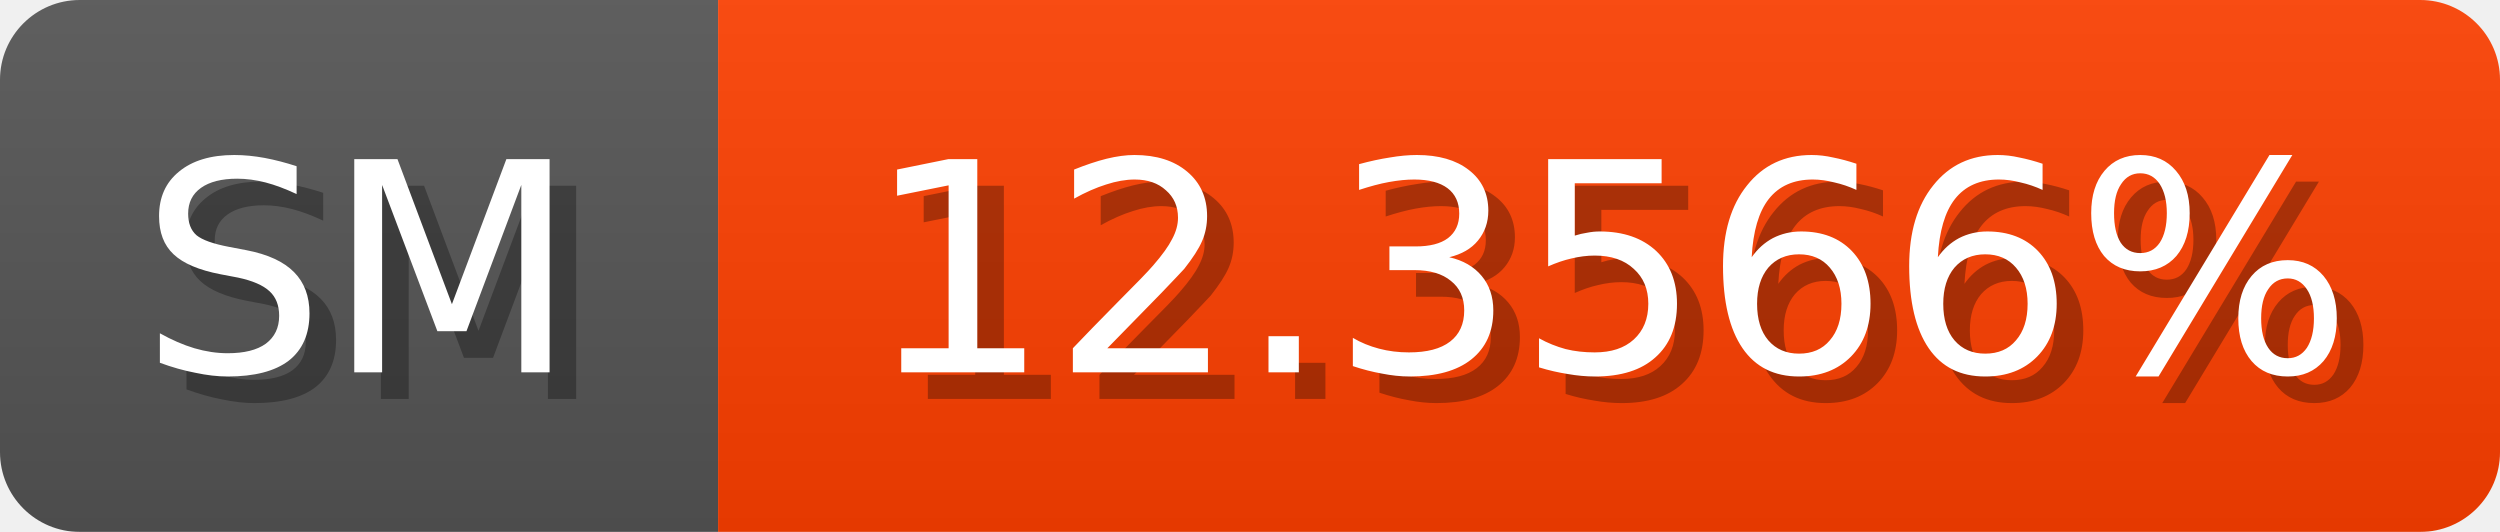
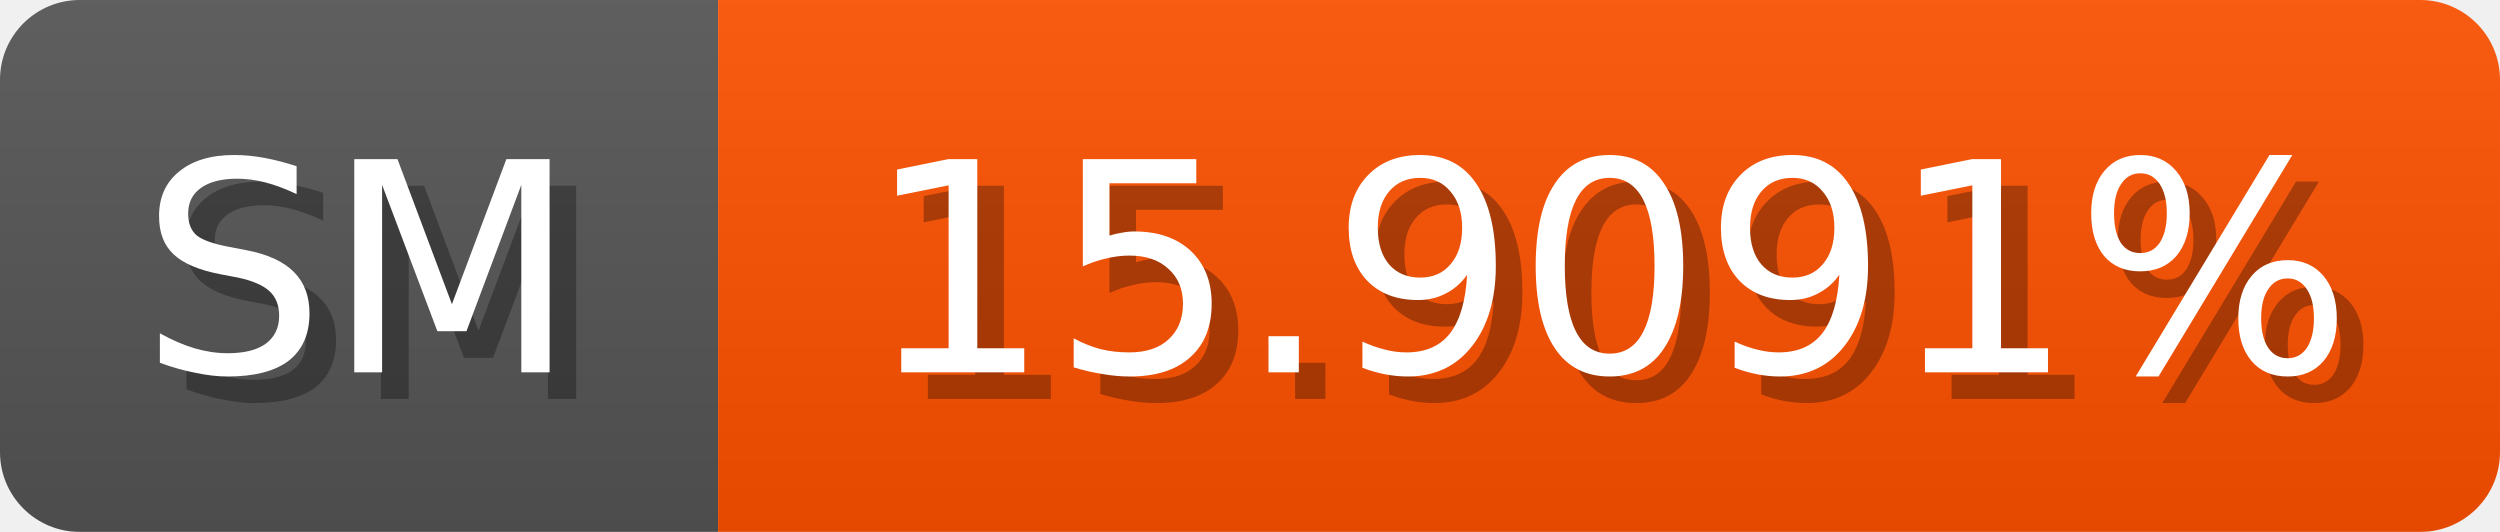
<svg xmlns="http://www.w3.org/2000/svg" width="94" height="20">
  <linearGradient id="b" x2="0" y2="100%">
    <stop offset="0" stop-color="#bbb" stop-opacity=".1" />
    <stop offset="1" stop-opacity=".1" />
  </linearGradient>
  <mask id="anybadge_1">
    <rect width="94" height="20" rx="3" fill="#fff" />
  </mask>
  <g mask="url(#anybadge_1)">
    <path fill="#555" d="M0 0h27v20H0z" />
-     <path fill="#ff3f00" d="M27 0h67v20H27z" />
+     <path fill="#ff5100" d="M27 0h67v20H27z" />
    <path fill="url(#b)" d="M0 0h94v20H0z" />
  </g>
  <g fill="#fff" text-anchor="middle" font-family="DejaVu Sans,Verdana,Geneva,sans-serif" font-size="11">
    <text x="14.5" y="15" fill="#010101" fill-opacity=".3">SM</text>
    <text x="13.5" y="14">SM</text>
  </g>
  <g fill="#fff" text-anchor="middle" font-family="DejaVu Sans,Verdana,Geneva,sans-serif" font-size="11">
-     <text x="61.5" y="15" fill="#010101" fill-opacity=".3">12.3566%</text>
-     <text x="60.5" y="14">12.3566%</text>
+     <text x="61.5" y="15" fill="#010101" fill-opacity=".3">15.9091%</text>
+     <text x="60.5" y="14">15.9091%</text>
  </g>
</svg>
